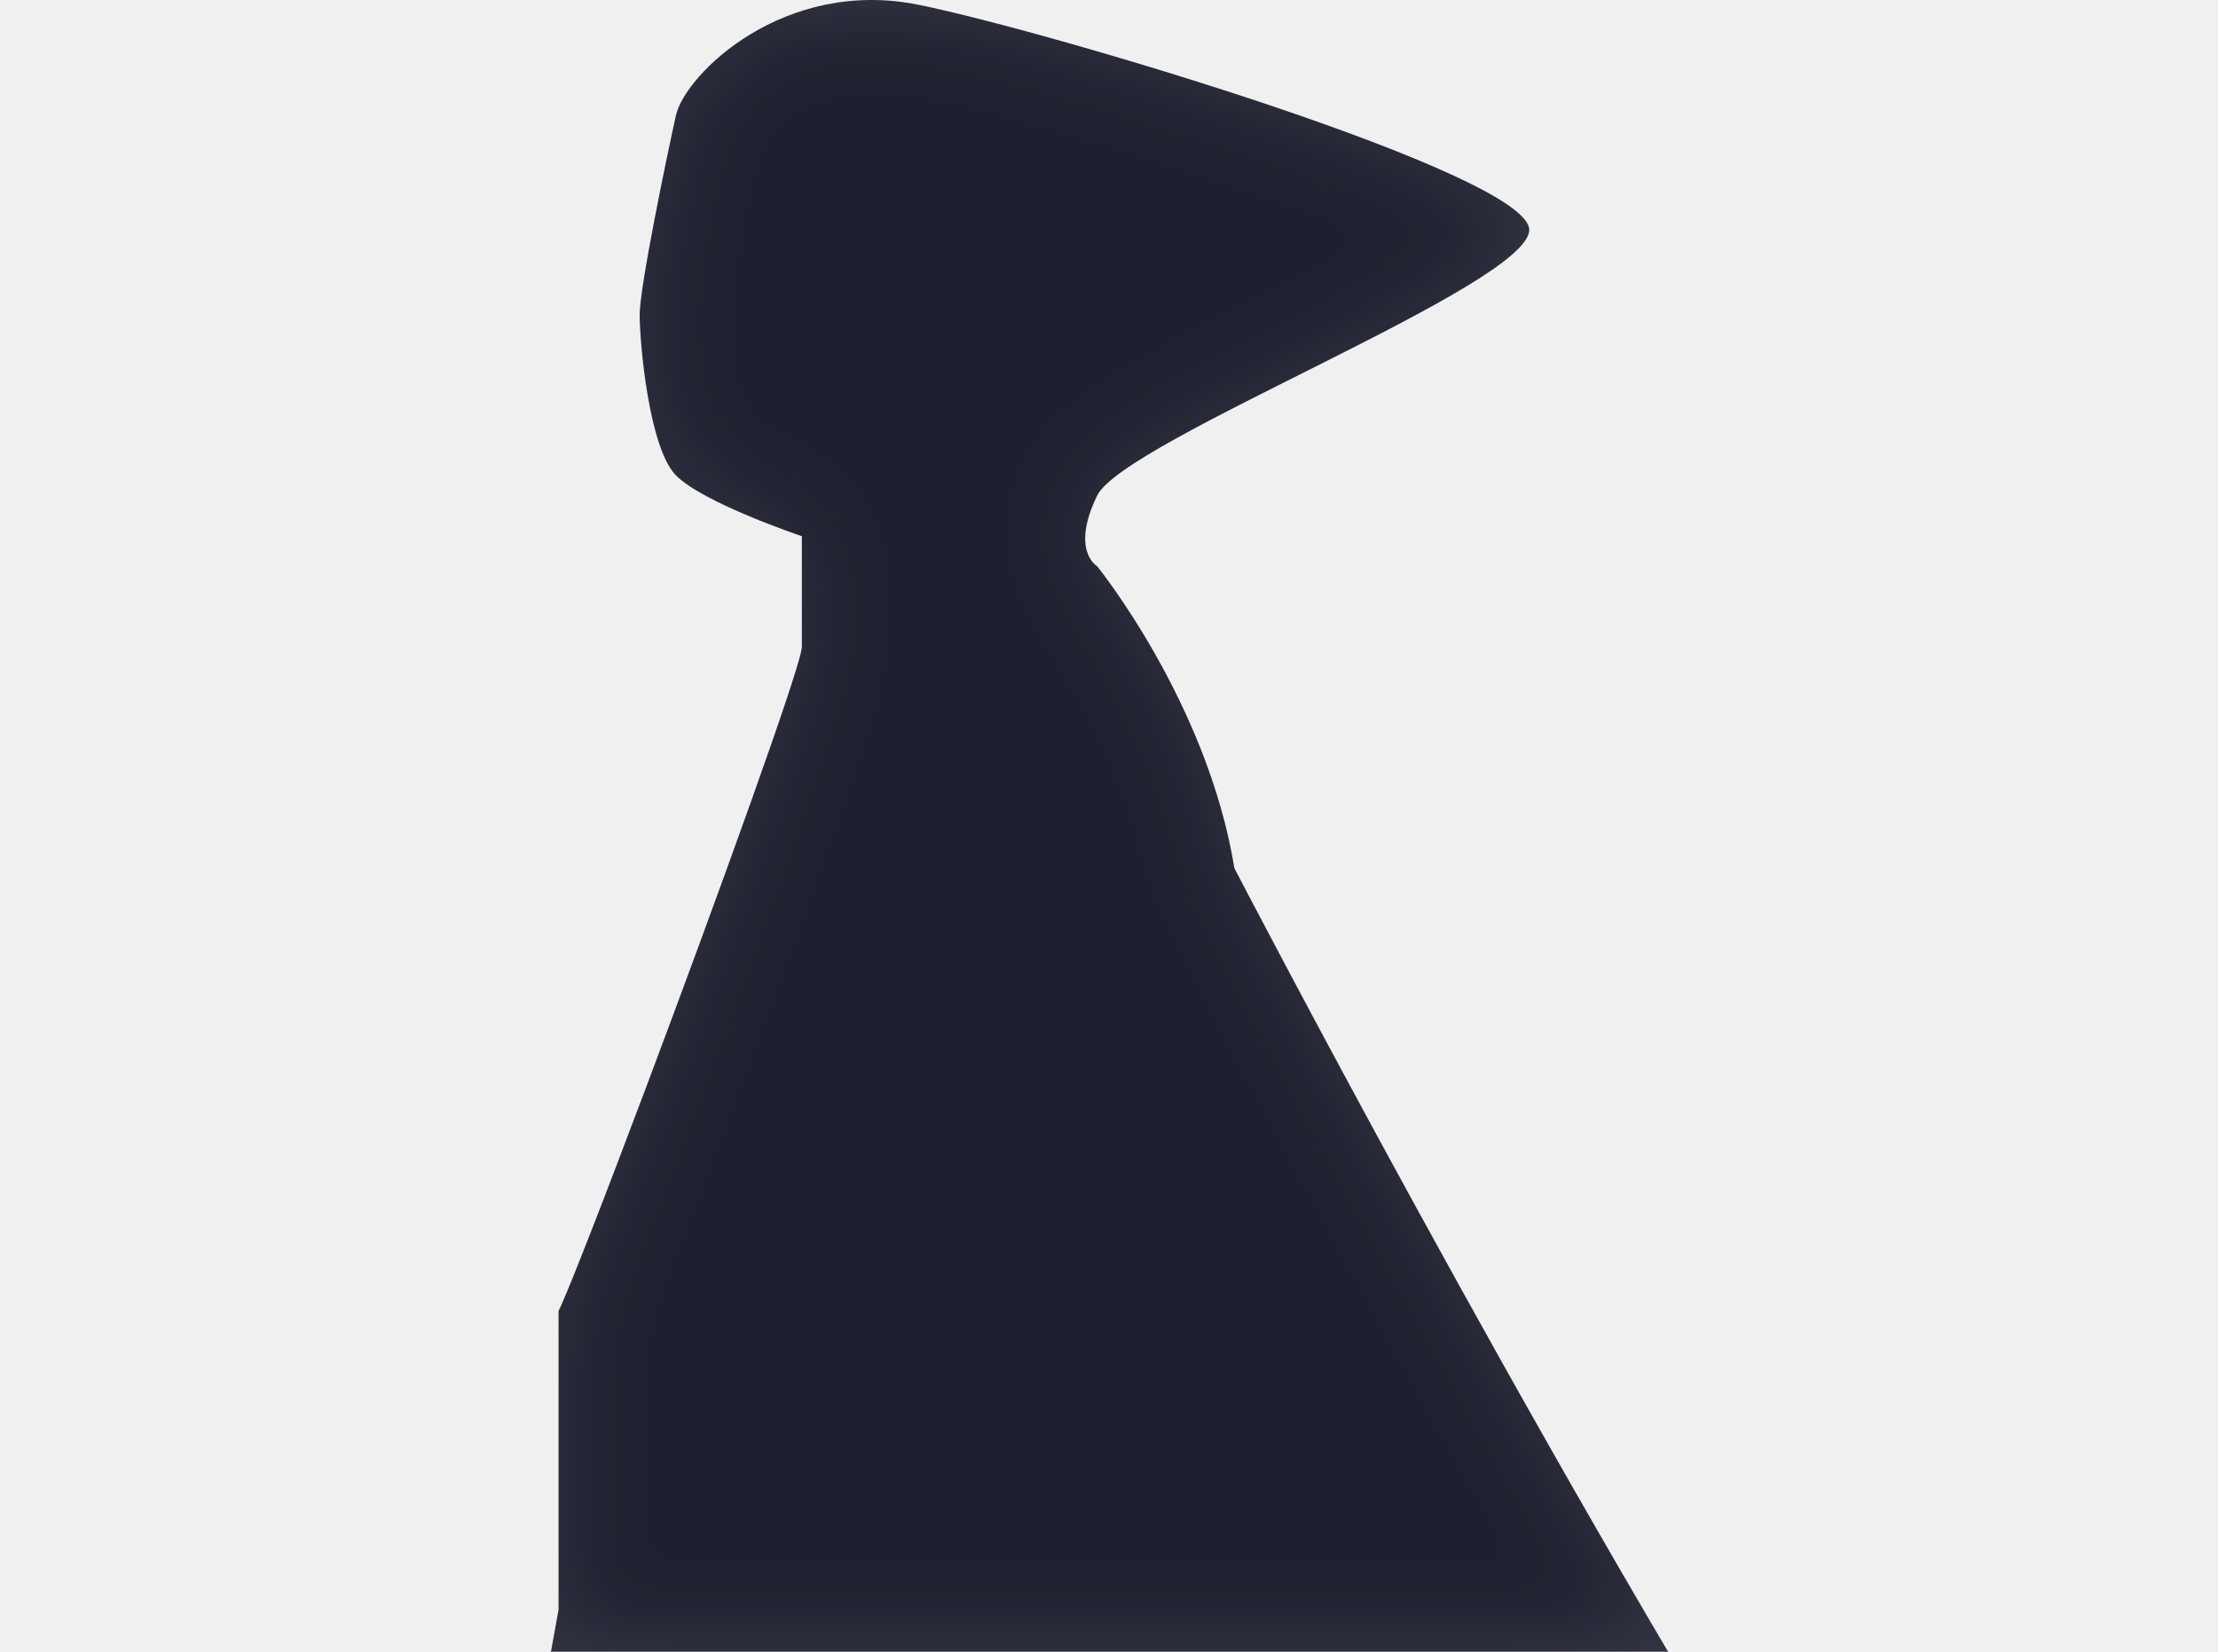
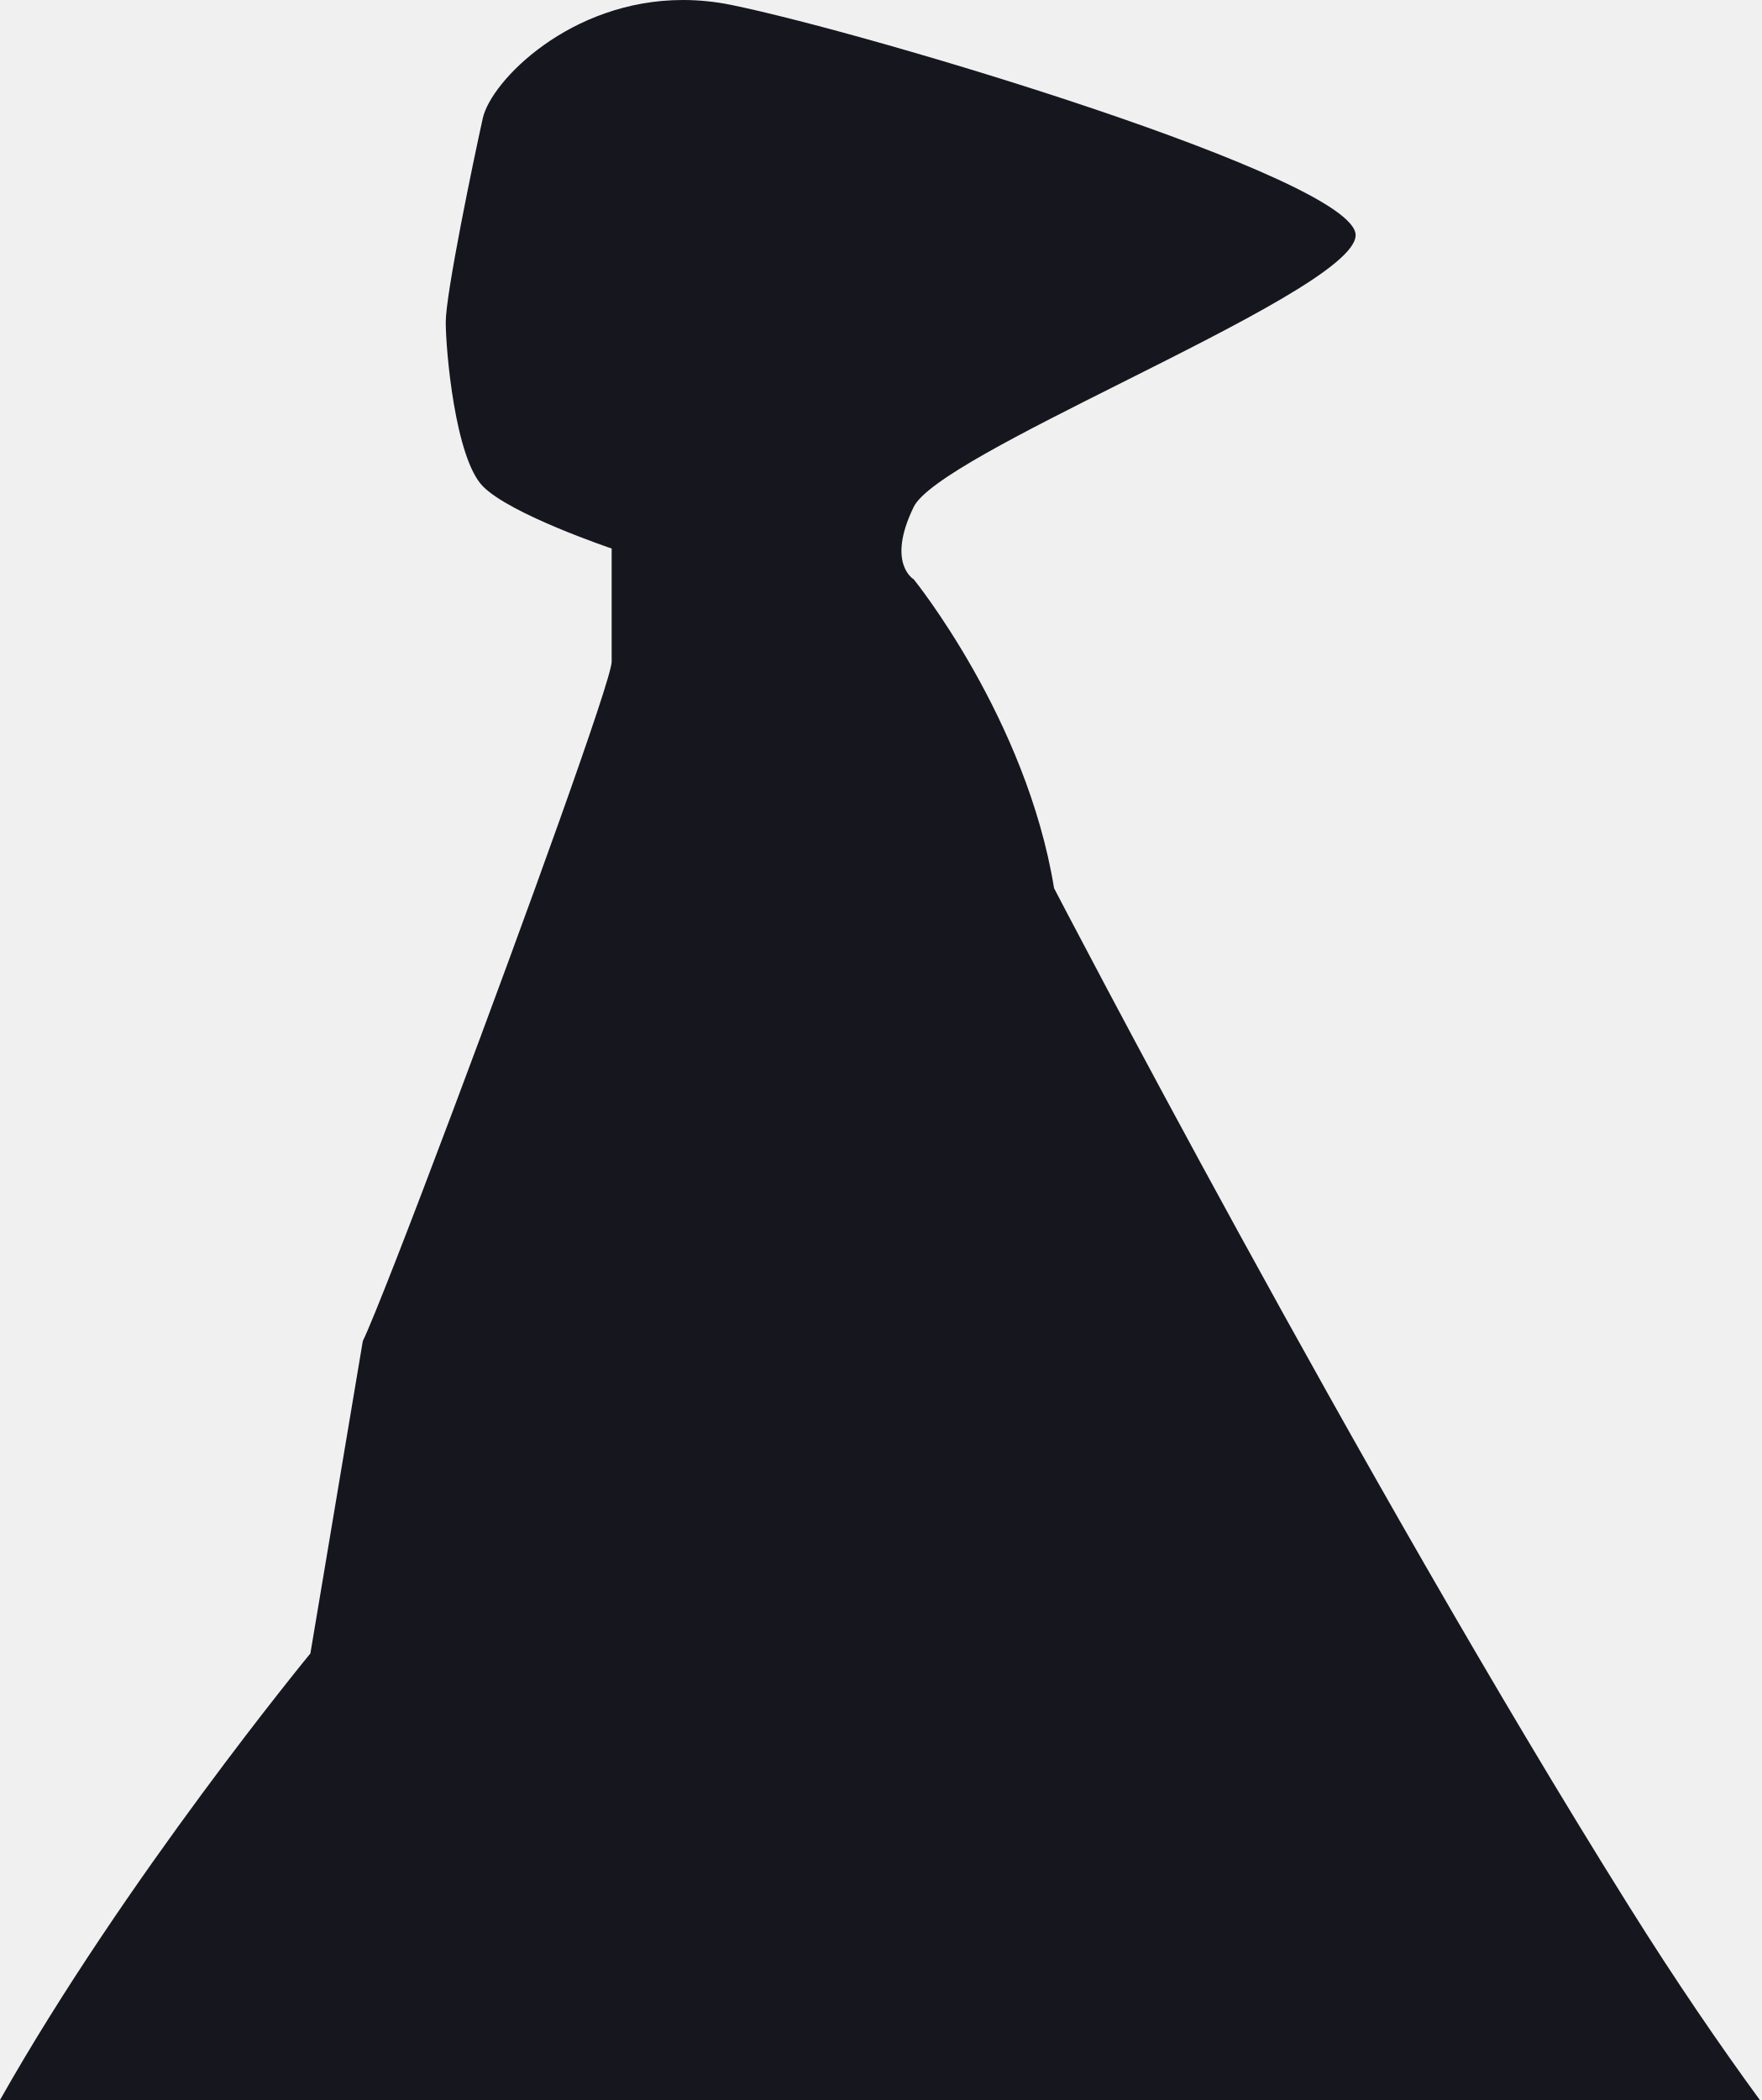
- <svg xmlns="http://www.w3.org/2000/svg" width="94" height="70" viewBox="0 0 94 70" fill="none">
-   <g id="Frame 2087327497" clip-path="url(#clip0_1421_4152)">
-     <g id="Vector 208" filter="url(#filter0_i_1421_4152)">
-       <path d="M52.315 36.796C51.169 29.76 46.5 24 46.5 24C46.5 24 45.354 23.345 46.5 21C47.646 18.655 64.81 12.086 64.81 9.741C64.81 7.396 44.684 1.38 38.955 0.207C33.227 -0.966 29.033 3.146 28.644 4.898C28.255 6.65 27.109 12.17 27.109 13.342C27.109 14.515 27.498 18.97 28.644 20.143C29.789 21.315 33.983 22.724 33.983 22.724V27.415C33.983 28.15 30.377 38.113 27.406 46.017C25.64 50.715 24.099 54.684 23.672 55.559V68.222C23.672 68.222 16.407 106.92 20.235 115.129C20.727 116.186 21.378 117.067 22.157 117.799C21.749 122.857 21.192 127.477 20.235 129.437C17.943 134.128 14.894 145.619 12.603 145.619C10.312 145.619 6.874 146.791 4.583 146.791C2.291 146.791 0 146.791 0 149.137C0 151.482 4.583 151.482 8.02 152.655C11.457 153.827 17.943 155 20.235 155C22.526 155 25.963 144.682 25.963 141.164C25.963 139.4 28.844 129.971 31.716 121.007C35.911 121.218 40.582 120.633 44.767 120.098C48.04 127.509 51.169 134.741 51.169 135.3C51.169 136.473 52.315 144.682 51.169 144.682C50.023 144.682 42.003 148.2 42.003 149.372C42.003 150.545 43.149 151.718 44.295 151.718C45.441 151.718 63.015 150.684 64.161 150.684C65.306 150.684 65.305 144.821 64.161 142.475C63.541 141.205 59.443 129.225 55.636 118.138C70.37 114.747 94.893 107.391 93.975 103.638C92.828 98.948 86.193 95.02 76.152 78.996C64.935 61.097 52.315 36.796 52.315 36.796Z" fill="#1E202F" />
-     </g>
-   </g>
-   <defs>
-     <filter id="filter0_i_1421_4152" x="0" y="0" width="94" height="155" filterUnits="userSpaceOnUse" color-interpolation-filters="sRGB">
-       <feFlood flood-opacity="0" result="BackgroundImageFix" />
-       <feBlend mode="normal" in="SourceGraphic" in2="BackgroundImageFix" result="shape" />
-       <feColorMatrix in="SourceAlpha" type="matrix" values="0 0 0 0 0 0 0 0 0 0 0 0 0 0 0 0 0 0 127 0" result="hardAlpha" />
-       <feOffset />
-       <feGaussianBlur stdDeviation="2" />
-       <feComposite in2="hardAlpha" operator="arithmetic" k2="-1" k3="1" />
-       <feColorMatrix type="matrix" values="0 0 0 0 0.98 0 0 0 0 0.98 0 0 0 0 0.98 0 0 0 0.1 0" />
-       <feBlend mode="normal" in2="shape" result="effect1_innerShadow_1421_4152" />
-     </filter>
-     <clipPath id="clip0_1421_4152">
-       <rect width="94" height="70" fill="white" />
-     </clipPath>
-   </defs>
+ <svg xmlns="http://www.w3.org/2000/svg" width="73" height="87" viewBox="0 0 73 87" fill="none">
+   <path d="M72.921 87H0C5.176 77.833 12.861 68.5 12.861 68.5L15.033 55.559C15.46 54.684 17.002 50.715 18.767 46.017C21.738 38.113 25.345 28.15 25.345 27.415V22.724C25.345 22.724 21.151 21.315 20.005 20.143C18.859 18.97 18.47 14.515 18.47 13.342C18.47 12.17 19.616 6.65 20.005 4.898C20.347 3.359 23.624 0 28.298 0C28.945 0 29.619 0.064 30.317 0.207C36.045 1.38 56.172 7.396 56.172 9.741C56.172 10.996 51.258 13.46 46.513 15.839C42.389 17.906 38.394 19.91 37.861 21C36.716 23.345 37.861 24 37.861 24C37.861 24 42.531 29.76 43.676 36.796C43.676 36.796 56.297 61.097 67.513 78.996C69.447 82.082 71.255 84.719 72.921 87Z" fill="#16161F" />
</svg>
